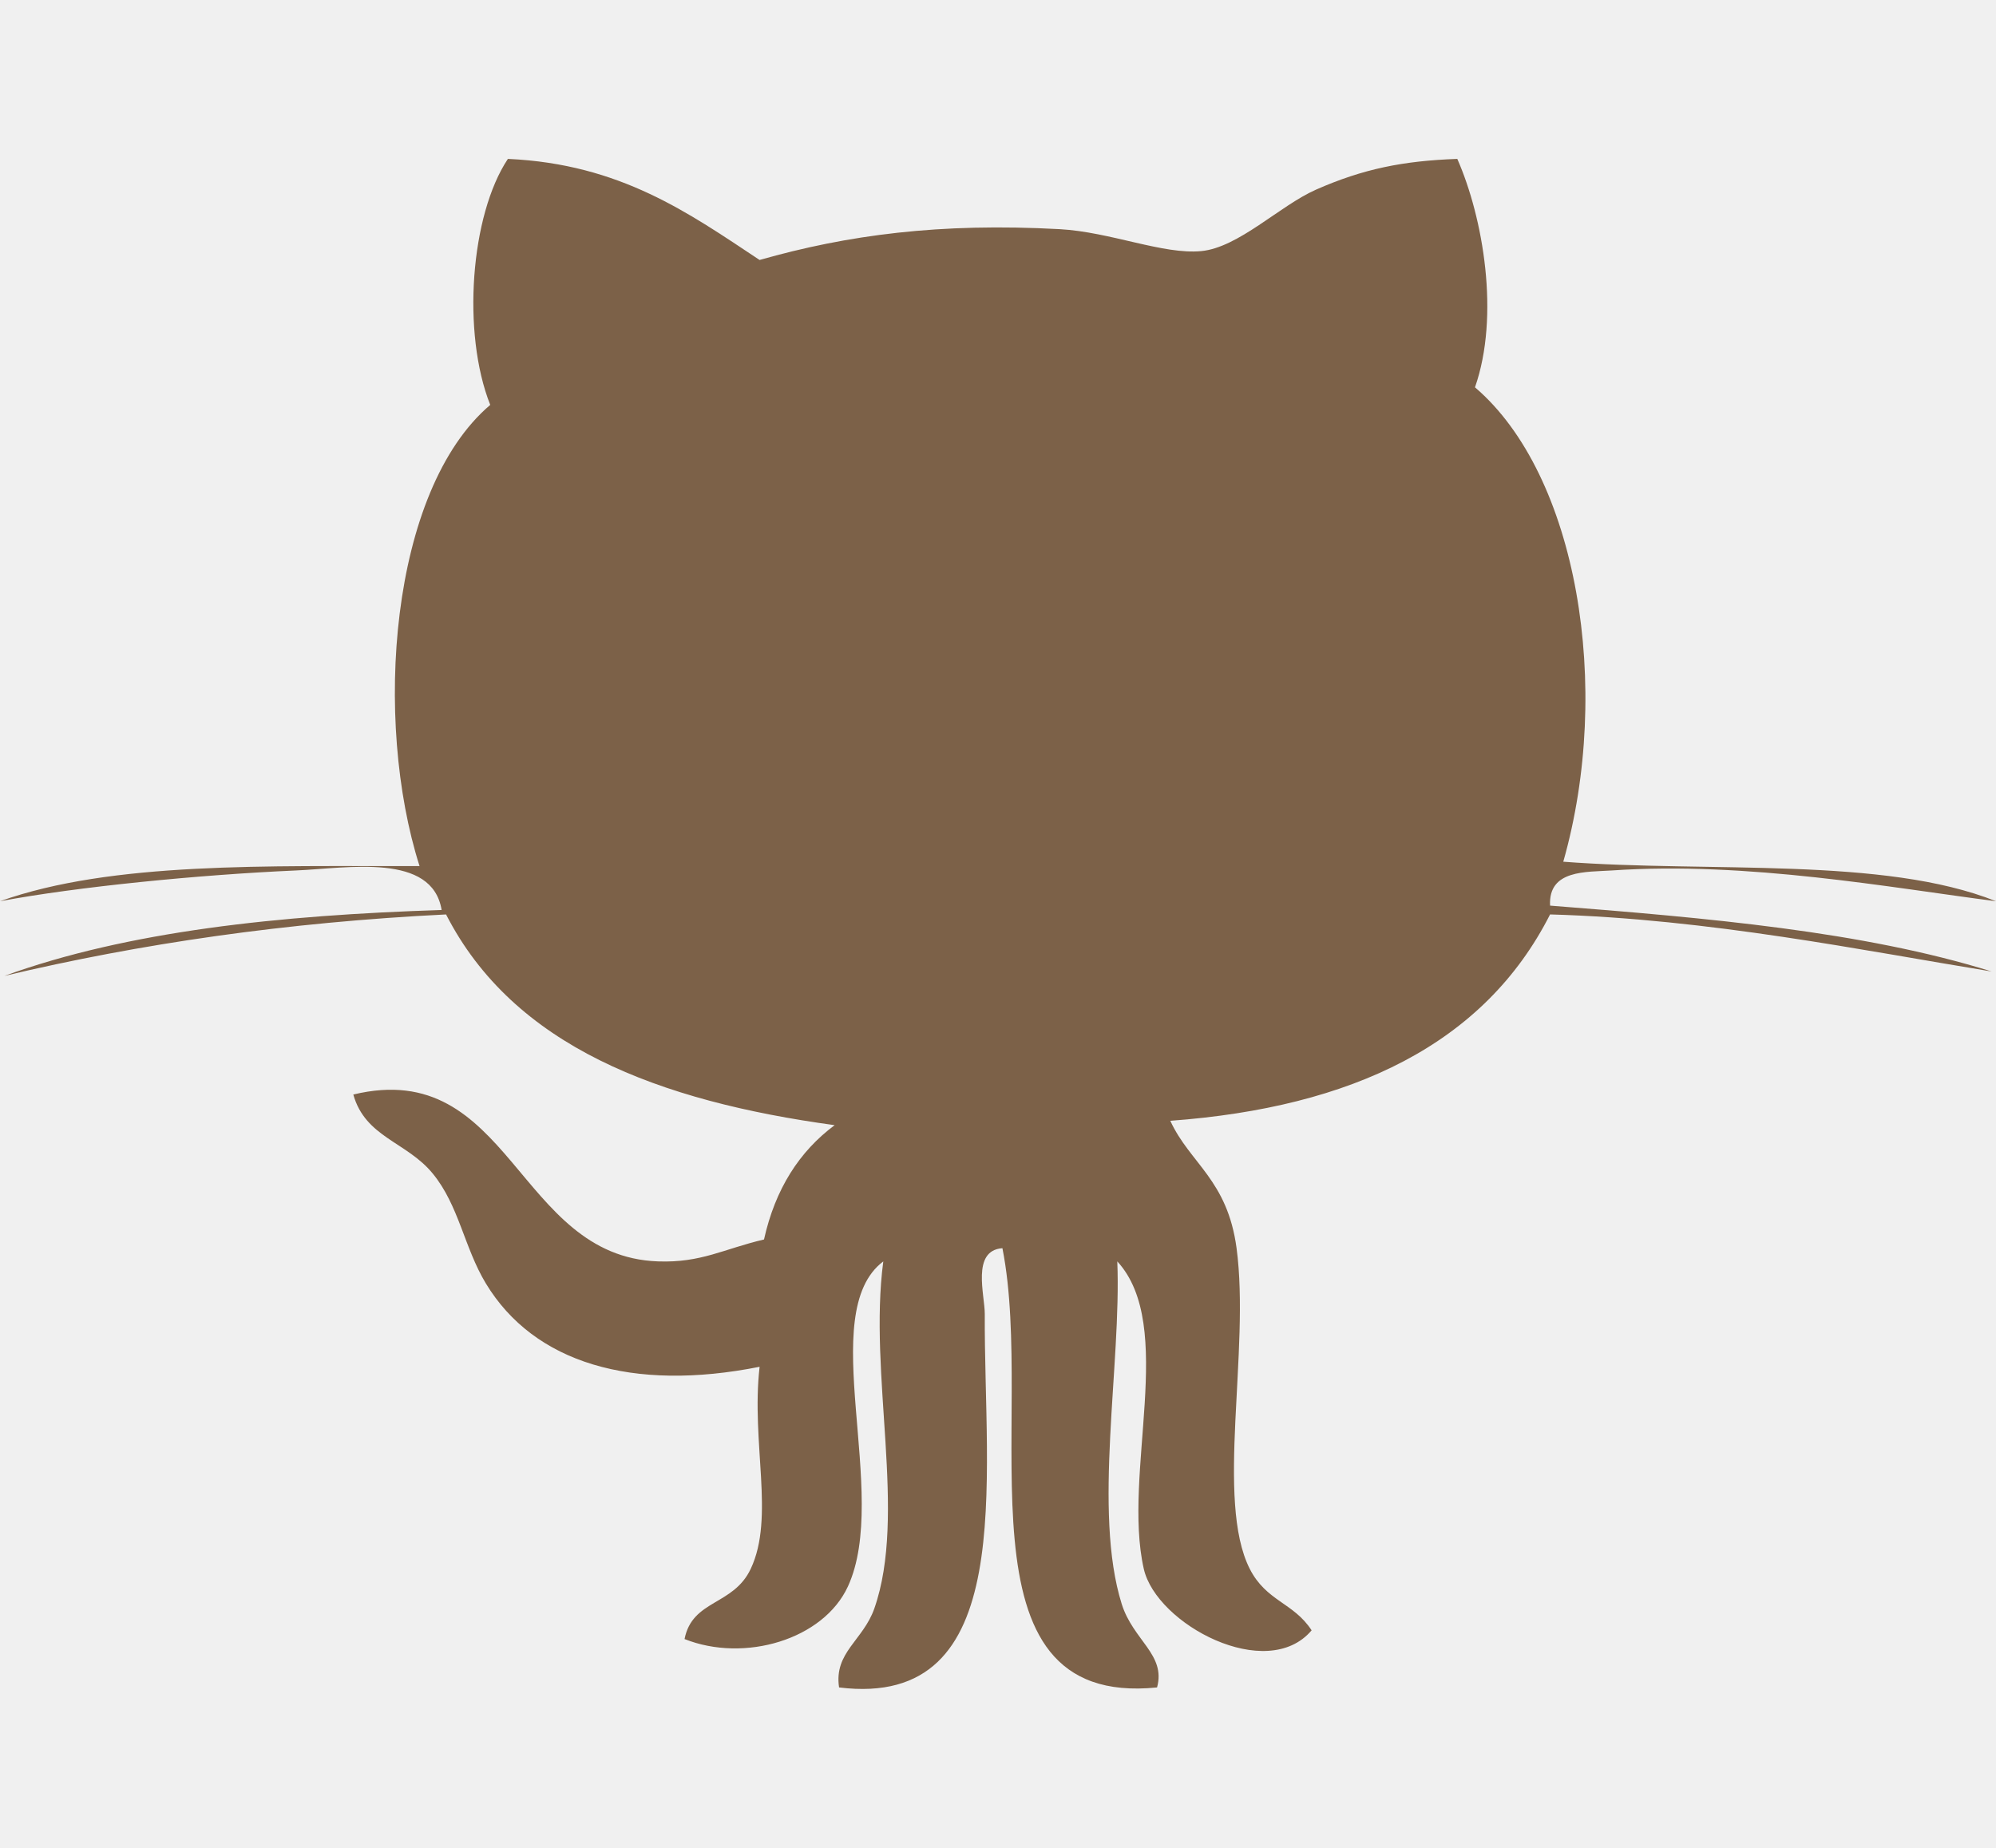
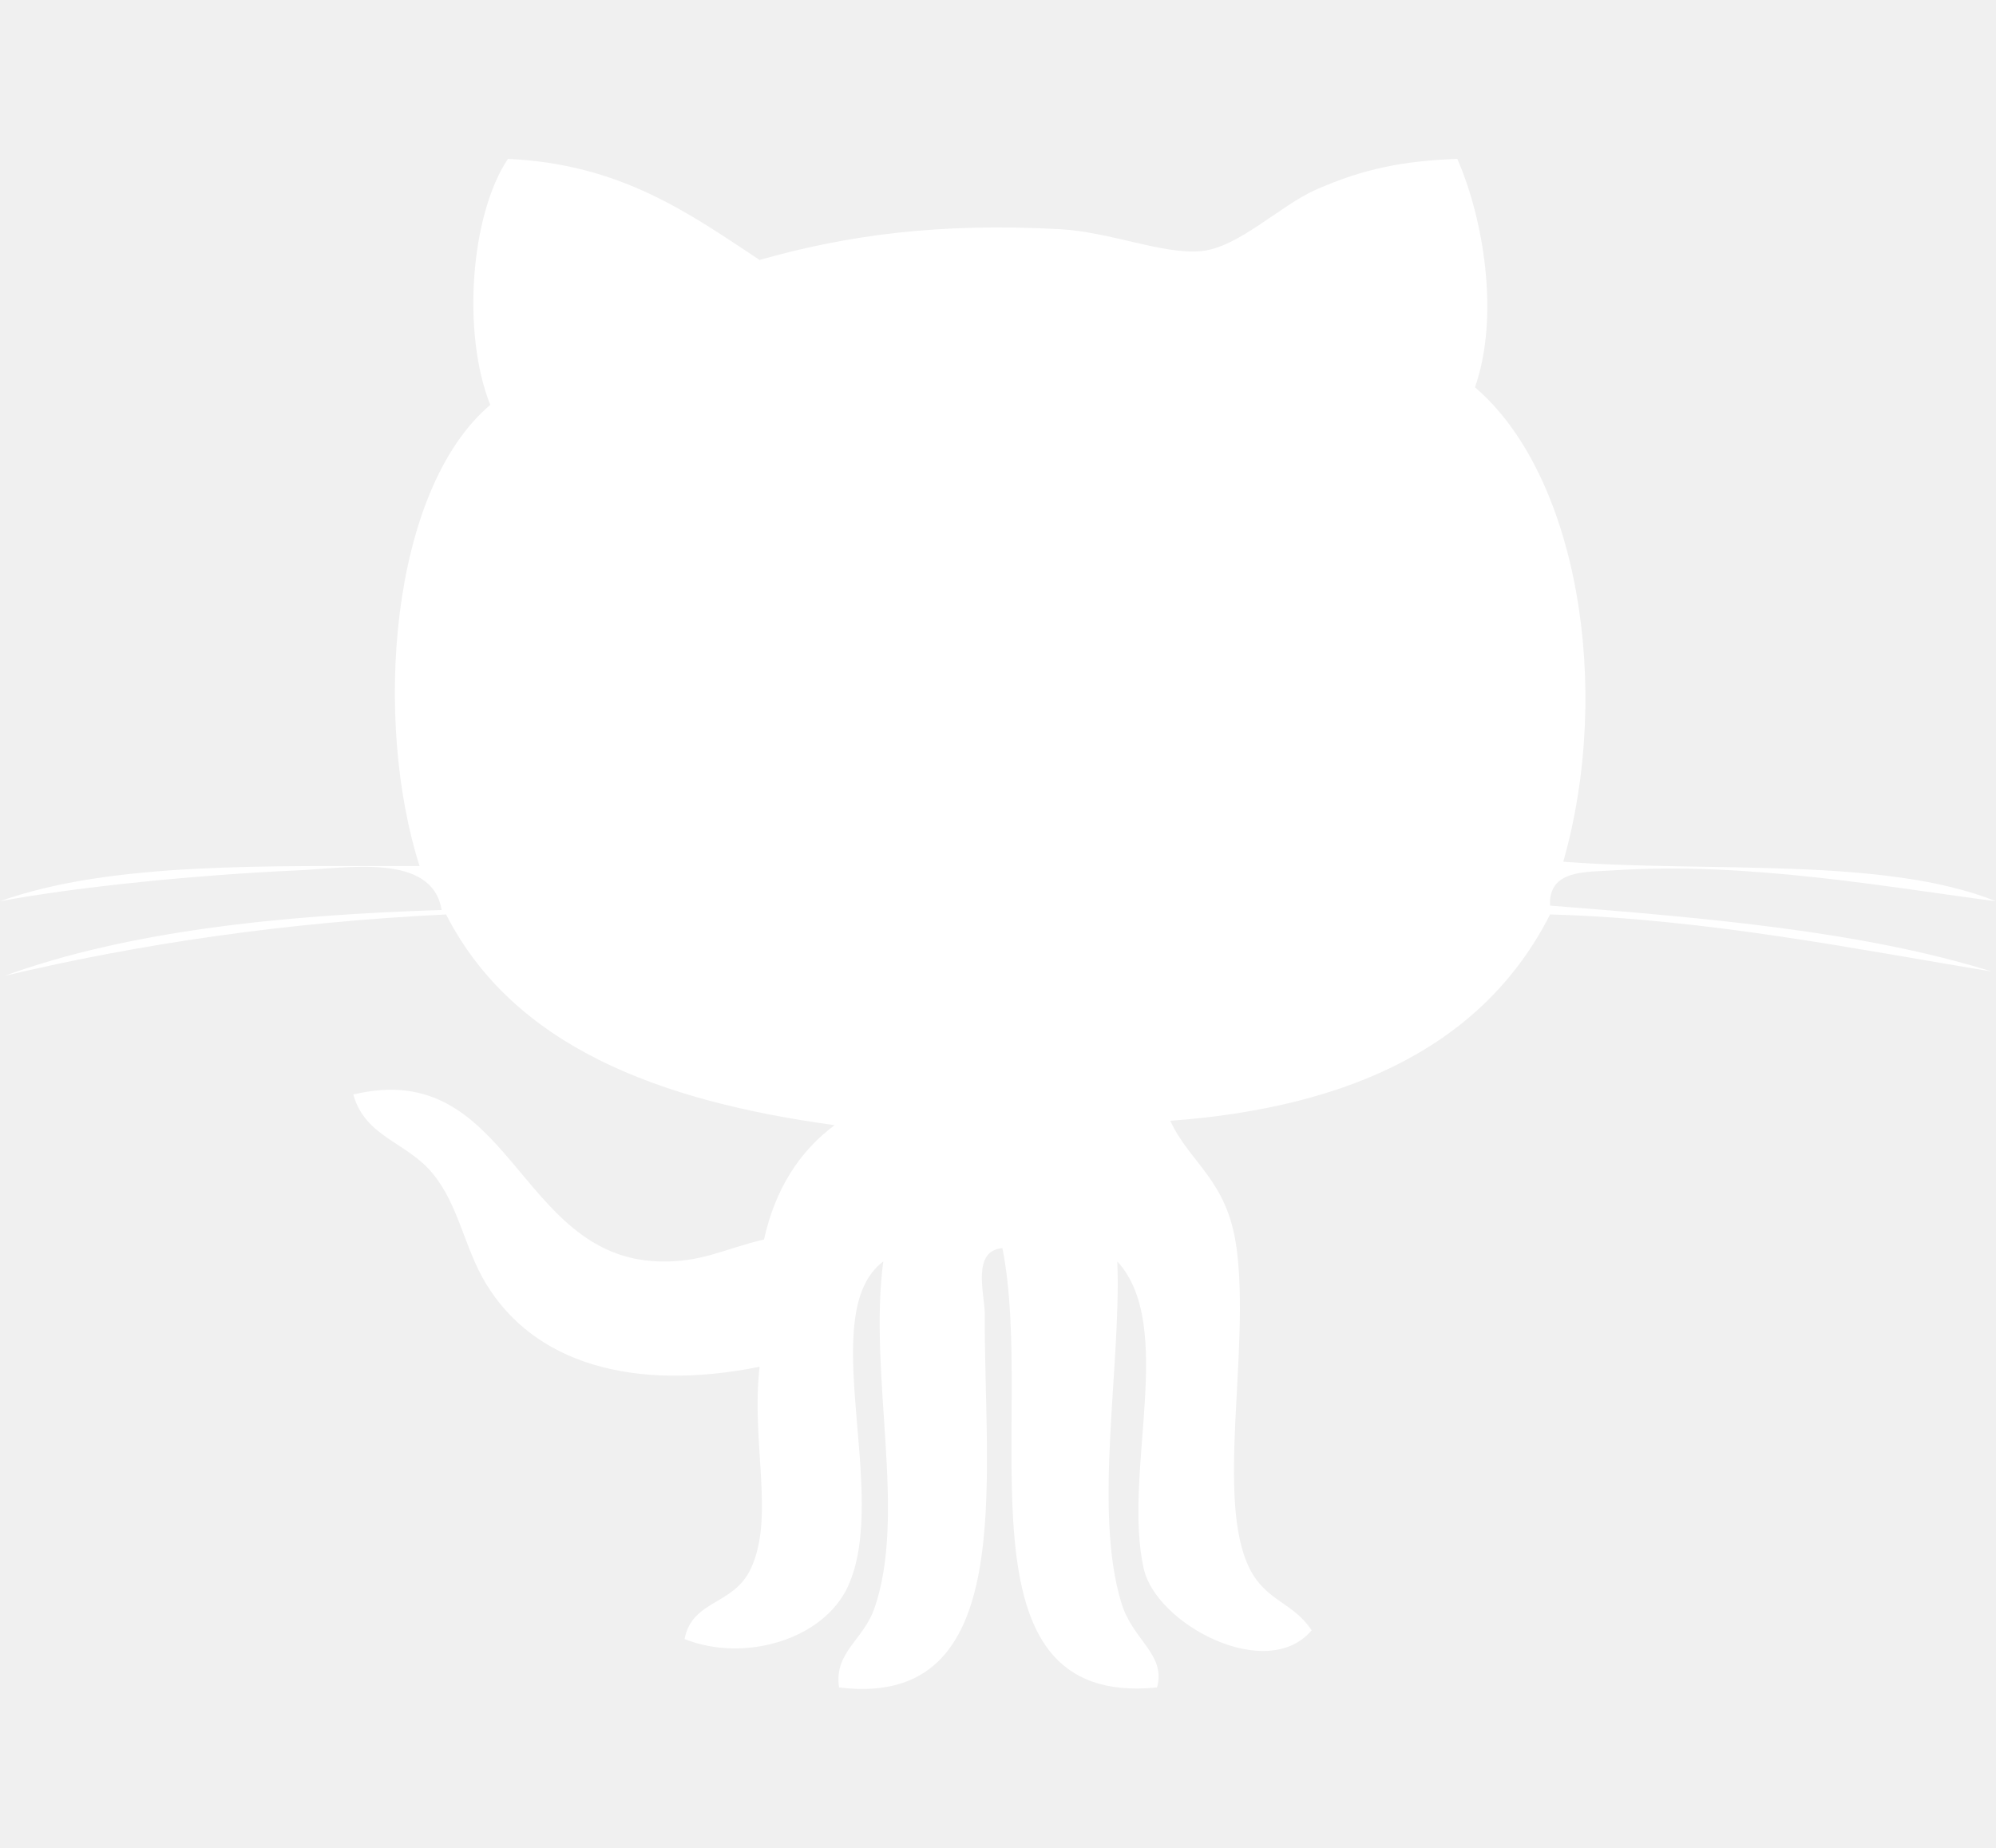
<svg xmlns="http://www.w3.org/2000/svg" version="1.1" id="Layer_1" x="0px" y="0px" width="34.56px" height="32px" viewBox="0 0 512 392.542" enable-background="new 0 0 512 392.542" xml:space="preserve">
-   <path fill="#7c6148" d="M373.816,0c6.651,15.117,10.965,40.221,4.535,58.604c26.318,22.464,35.348,77.086,22.65,121.706               c37.51,2.867,82.175-1.37,110.998,10.139c-26.948-3.462-63.753-10.265-98.522-7.896c-6.591,0.443-16.341-0.252-15.862,9.02               c40.231,3.155,80.221,6.597,113.276,16.901c-32.773-5.342-72.562-13.494-113.276-14.639c-16.825,33.202-50.687,49.508-97.418,52.944               c5.028,10.935,14.643,15.097,17.001,32.684c3.507,26.263-5.482,64.75,3.376,82.256c4.264,8.385,11.197,8.616,15.873,15.782               c-11.448,13.555-39.828-1.512-43.053-15.782c-5.543-24.429,8.425-62.312-6.793-78.87c1.068,26.646-6.309,64.075,1.129,87.88               c2.933,9.372,11.388,12.98,9.07,21.426c-53.202,5.401-30.979-68.863-39.667-112.691c-8.022,0.574-4.5,12.022-4.525,16.91               c-0.231,42.801,8.758,101.505-37.374,95.781c-1.36-8.99,6.184-12.054,9.051-20.277c8.425-24.086-1.578-59.964,2.292-89.028               c-17.616,13.263,1.84,59.621-9.07,83.385c-6.293,13.666-26.545,19.622-41.909,13.505c1.996-10.179,12.522-8.526,16.977-18.02               c6.233-13.223,0.046-32.27,2.272-51.831c-32.597,6.5-57.872-0.938-70.238-21.416c-5.537-9.19-6.913-20.015-13.604-28.157               c-6.657-8.153-17.289-9.252-20.378-20.277c40.367-9.715,41.909,41.542,78.17,42.812c11.11,0.403,16.891-3.225,27.18-5.623               c2.877-12.931,9.045-22.575,18.12-29.327c-45.099-6.168-82.356-20.217-99.676-54.063c-41.012,2.021-78.538,7.503-113.291,15.768               c31.544-11.459,70.455-15.571,112.157-16.911c-2.459-14.774-24.001-10.713-37.384-10.139C51.05,183.65,19.758,186.739,0,190.448               c28.651-10.214,68.827-8.935,107.622-9.015c-11.861-37.208-7.75-96.311,18.131-118.32c-7.337-18.483-5.06-48.717,4.529-63.113               c28.889,1.3,46.414,13.897,64.564,25.931c22.52-6.41,46.188-9.589,77.031-7.901c12.97,0.726,26.465,6.551,36.23,5.629               c9.594-0.897,20.155-11.655,29.447-15.762C349.689,2.54,359.949,0.499,373.816,0z" />
+   <path fill="#fff" d="M373.816,0c6.651,15.117,10.965,40.221,4.535,58.604c26.318,22.464,35.348,77.086,22.65,121.706               c37.51,2.867,82.175-1.37,110.998,10.139c-26.948-3.462-63.753-10.265-98.522-7.896c-6.591,0.443-16.341-0.252-15.862,9.02               c40.231,3.155,80.221,6.597,113.276,16.901c-32.773-5.342-72.562-13.494-113.276-14.639c-16.825,33.202-50.687,49.508-97.418,52.944               c5.028,10.935,14.643,15.097,17.001,32.684c3.507,26.263-5.482,64.75,3.376,82.256c4.264,8.385,11.197,8.616,15.873,15.782               c-11.448,13.555-39.828-1.512-43.053-15.782c-5.543-24.429,8.425-62.312-6.793-78.87c1.068,26.646-6.309,64.075,1.129,87.88               c2.933,9.372,11.388,12.98,9.07,21.426c-53.202,5.401-30.979-68.863-39.667-112.691c-8.022,0.574-4.5,12.022-4.525,16.91               c-0.231,42.801,8.758,101.505-37.374,95.781c-1.36-8.99,6.184-12.054,9.051-20.277c8.425-24.086-1.578-59.964,2.292-89.028               c-17.616,13.263,1.84,59.621-9.07,83.385c-6.293,13.666-26.545,19.622-41.909,13.505c1.996-10.179,12.522-8.526,16.977-18.02               c6.233-13.223,0.046-32.27,2.272-51.831c-32.597,6.5-57.872-0.938-70.238-21.416c-5.537-9.19-6.913-20.015-13.604-28.157               c-6.657-8.153-17.289-9.252-20.378-20.277c40.367-9.715,41.909,41.542,78.17,42.812c11.11,0.403,16.891-3.225,27.18-5.623               c2.877-12.931,9.045-22.575,18.12-29.327c-45.099-6.168-82.356-20.217-99.676-54.063c-41.012,2.021-78.538,7.503-113.291,15.768               c31.544-11.459,70.455-15.571,112.157-16.911c-2.459-14.774-24.001-10.713-37.384-10.139C51.05,183.65,19.758,186.739,0,190.448               c28.651-10.214,68.827-8.935,107.622-9.015c-11.861-37.208-7.75-96.311,18.131-118.32c-7.337-18.483-5.06-48.717,4.529-63.113               c28.889,1.3,46.414,13.897,64.564,25.931c22.52-6.41,46.188-9.589,77.031-7.901c12.97,0.726,26.465,6.551,36.23,5.629               c9.594-0.897,20.155-11.655,29.447-15.762C349.689,2.54,359.949,0.499,373.816,0z" />
</svg>
